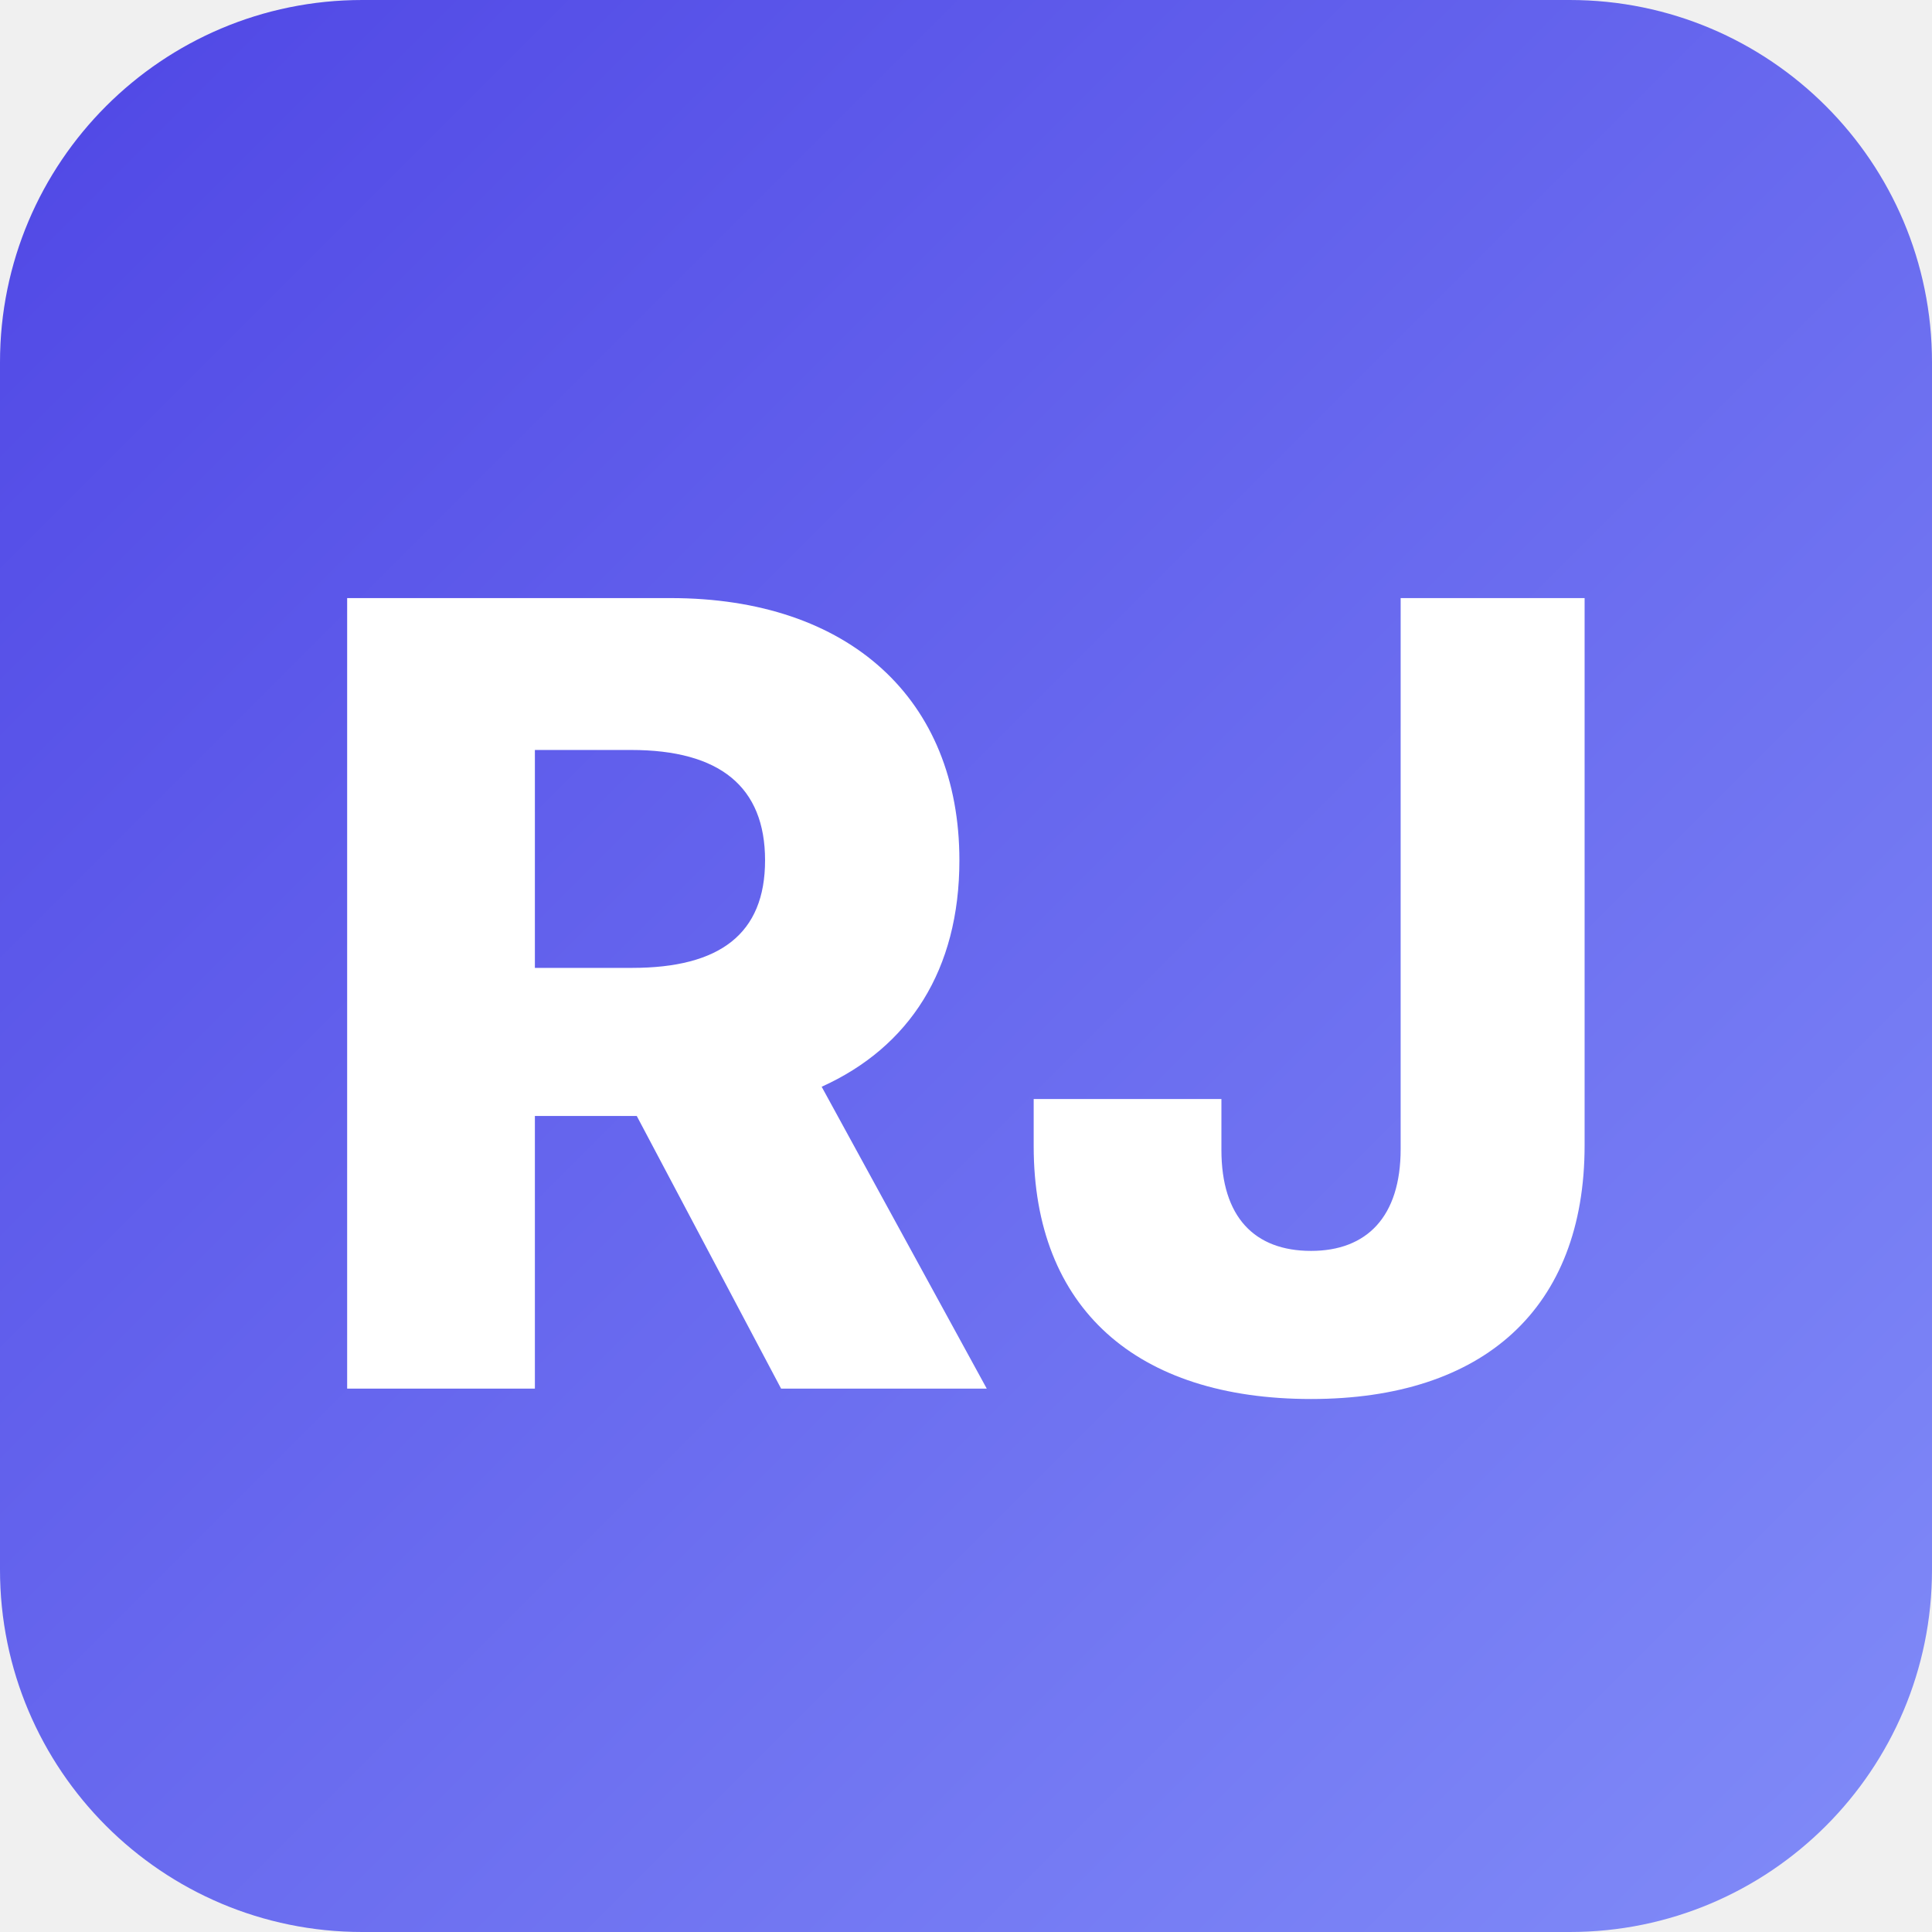
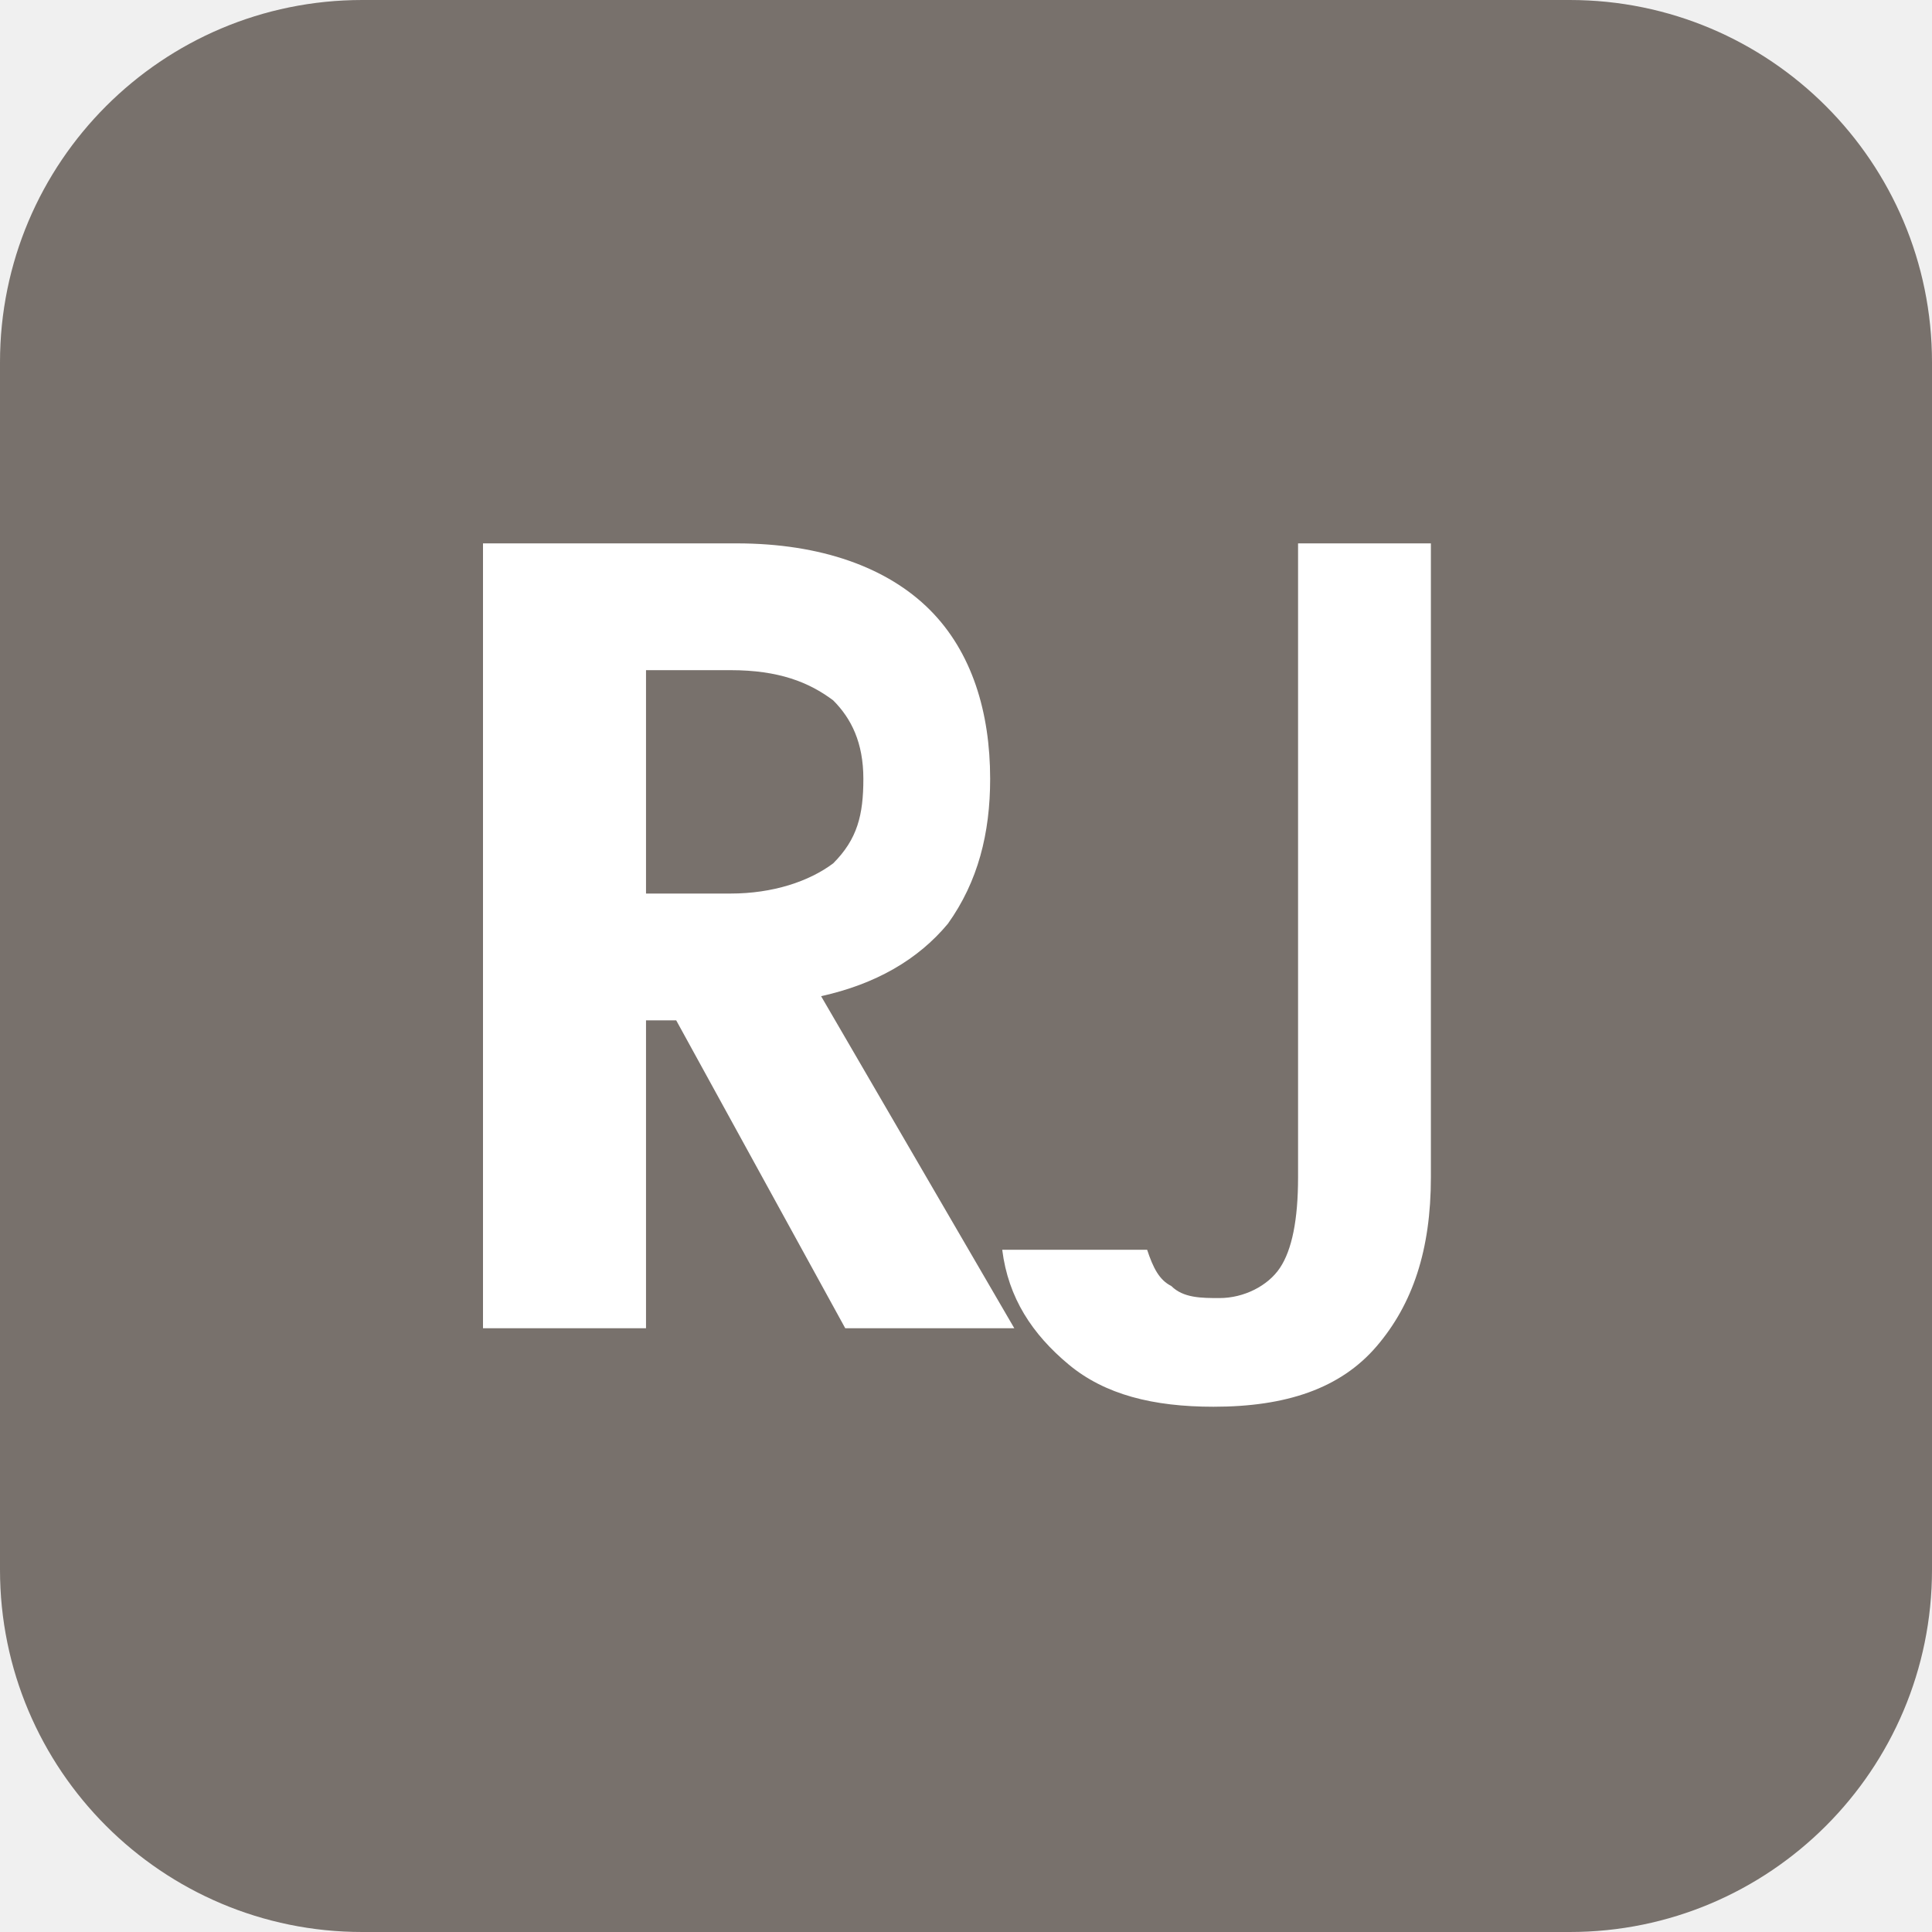
<svg xmlns="http://www.w3.org/2000/svg" viewBox="0 0 32 32">
-   <defs>
-     <linearGradient id="g" x1="0%" y1="0%" x2="100%" y2="100%">
-       <stop offset="0%" stop-color="#4f46e5" />
-       <stop offset="100%" stop-color="#818cf8" />
-     </linearGradient>
-   </defs>
-   <rect width="32" height="32" rx="6" fill="url(#g)" />
-   <text x="16" y="23" text-anchor="middle" font-family="system-ui,-apple-system,sans-serif" font-weight="800" font-size="18" fill="#fff">RJ</text>
+   <rect width="32" height="32" rx="6" fill="#78716c" />
+   <g transform="translate(3,1)">
+     <path d="M5 8h4.2c1.4 0 2.5.4 3.2 1.1.7.7 1 1.7 1 2.8 0 .9-.2 1.7-.7 2.4-.5.6-1.2 1-2.1 1.2l3.2 5.5h-2.8l-2.8-5.1H7.7v5.1H5V8zM7.7 10v3.8h1.4c.7 0 1.3-.2 1.7-.5.4-.4.5-.8.5-1.4s-.2-1-.5-1.3c-.4-.3-.9-.5-1.7-.5H7.7z" fill="#fff" />
+     <path d="M18 8h2.7v10.5c0 1.2-.3 2.1-.9 2.8-.6.7-1.5 1-2.7 1-1 0-1.8-.2-2.4-.7-.6-.5-1-1.1-1.1-1.9H16c.1.3.2.5.4.6.2.2.5.2.8.2.4 0 .8-.2 1-.5.2-.3.3-.8.3-1.5V8z" fill="#fff" />
+   </g>
</svg>
